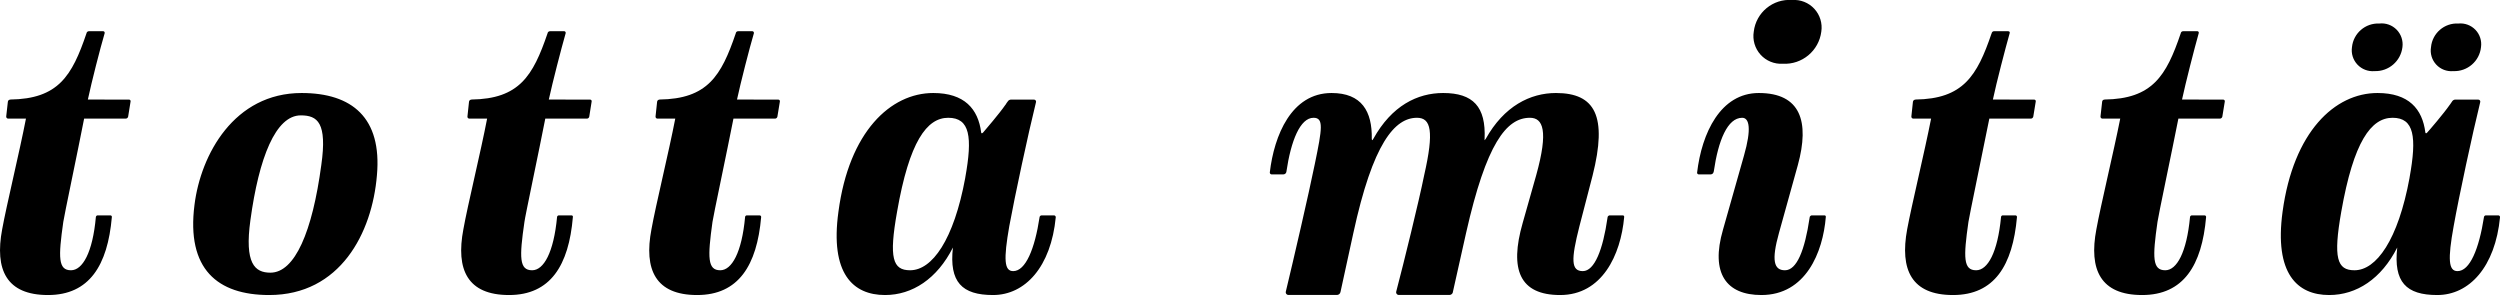
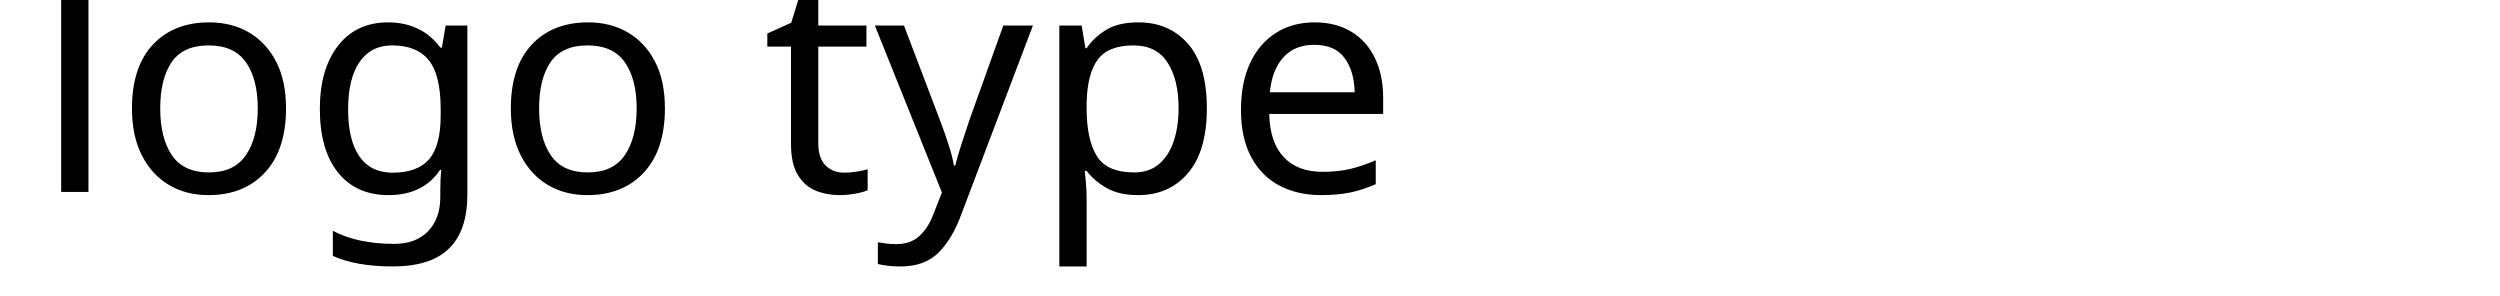
- <svg xmlns="http://www.w3.org/2000/svg" width="322" height="38" viewBox="0 0 322 38">
-   <defs>
-     <style>
-       .cls-1 {
-         fill-rule: evenodd;
-       }
-     </style>
-   </defs>
-   <path id="logo.svg" class="cls-1" d="M892.845,1342.98c-8.682,0-12.985,7.91-13.794,14.4-1.06,8.28,2.958,11.62,9.621,11.62,9.126,0,13.263-7.96,13.877-15.44C903.205,1346.17,899.353,1342.98,892.845,1342.98Zm2.539,9.27c-1.152,8.59-3.4,13.87-6.557,13.87-2.028,0-3.342-1.2-2.575-6.76,1.1-8.06,3.251-13.5,6.49-13.5C894.9,1345.86,896.157,1346.8,895.384,1352.25Zm274.6-12.09a3.448,3.448,0,0,0,3.57-3.09,2.675,2.675,0,0,0-2.91-3.04,3.356,3.356,0,0,0-3.53,3.04A2.659,2.659,0,0,0,1169.98,1340.16Zm-10.14,0a3.5,3.5,0,0,0,3.59-3.09,2.7,2.7,0,0,0-2.98-3.04,3.385,3.385,0,0,0-3.52,3.04A2.7,2.7,0,0,0,1159.84,1340.16Zm-289.2,3.67-5.327-.01c0.474-2.23,1.567-6.52,2.162-8.54v-0.01a0.2,0.2,0,0,0-.22-0.25h-1.766a0.324,0.324,0,0,0-.357.28c-1.863,5.5-3.642,8.44-9.824,8.52v0.01a0.306,0.306,0,0,0-.3.28l-0.211,1.88a0.256,0.256,0,0,0,.248.29h2.294c-0.819,4.24-2.514,11.21-3.061,14.24-0.988,5.23.547,8.48,5.9,8.48,5.325,0,7.683-3.83,8.223-10.03a0.189,0.189,0,0,0-.185-0.23h-1.649a0.227,0.227,0,0,0-.218.2c0,0.01-.006.01-0.006,0.01-0.409,4.58-1.714,6.86-3.205,6.86-1.647,0-1.647-1.63-.99-6.23,0.056-.52,1.912-9.33,2.683-13.3h5.362a0.328,0.328,0,0,0,.306-0.25l0.316-1.96A0.2,0.2,0,0,0,870.639,1343.83Zm59.379,0-5.336-.01c0.485-2.23,1.593-6.52,2.17-8.54v-0.01a0.2,0.2,0,0,0-.219-0.25h-1.775a0.322,0.322,0,0,0-.342.28c-1.874,5.5-3.654,8.44-9.813,8.52v0.01a0.306,0.306,0,0,0-.3.28l-0.2,1.88a0.246,0.246,0,0,0,.232.29h2.3c-0.812,4.24-2.518,11.21-3.056,14.24-1,5.23.538,8.48,5.879,8.48s7.7-3.83,8.222-10.03a0.176,0.176,0,0,0-.168-0.23h-1.647a0.237,0.237,0,0,0-.22.2v0.01c-0.431,4.58-1.721,6.86-3.211,6.86-1.662,0-1.662-1.63-.991-6.23,0.044-.52,1.913-9.33,2.684-13.3h5.355a0.317,0.317,0,0,0,.308-0.25l0.31-1.96A0.2,0.2,0,0,0,930.018,1343.83Zm24.228,0-5.325-.01c0.482-2.23,1.581-6.52,2.175-8.54v-0.01a0.212,0.212,0,0,0-.232-0.25H949.1a0.311,0.311,0,0,0-.336.28c-1.87,5.5-3.648,8.44-9.829,8.52v0.01a0.31,0.31,0,0,0-.3.28l-0.2,1.88a0.252,0.252,0,0,0,.232.29h2.306c-0.816,4.24-2.524,11.21-3.064,14.24-1.006,5.23.54,8.48,5.879,8.48s7.705-3.83,8.248-10.03a0.2,0.2,0,0,0-.192-0.23h-1.663a0.229,0.229,0,0,0-.213.2v0.01c-0.422,4.58-1.714,6.86-3.2,6.86-1.641,0-1.641-1.63-1-6.23,0.055-.52,1.924-9.33,2.7-13.3h5.353a0.32,0.32,0,0,0,.306-0.25l0.323-1.96A0.206,0.206,0,0,0,954.246,1343.83Zm161.754,0-5.32-.01c0.47-2.23,1.59-6.52,2.16-8.54v-0.01c0.08-.25-0.22-0.25-0.22-0.25h-1.75a0.311,0.311,0,0,0-.35.28h-0.01c-1.87,5.5-3.67,8.44-9.81,8.52v0.01a0.325,0.325,0,0,0-.32.28l-0.2,1.88a0.255,0.255,0,0,0,.24.29h2.3c-0.83,4.24-2.52,11.21-3.08,14.24-0.97,5.23.56,8.48,5.9,8.48s7.69-3.83,8.24-10.03a0.2,0.2,0,0,0-.19-0.23h-1.65a0.224,0.224,0,0,0-.21.2v0.01c-0.44,4.58-1.72,6.86-3.21,6.86-1.65,0-1.65-1.63-.99-6.23,0.06-.52,1.9-9.33,2.69-13.3h5.35a0.334,0.334,0,0,0,.31-0.25l0.32-1.96A0.2,0.2,0,0,0,1116,1343.83Zm24.36,0-5.32-.01c0.48-2.23,1.58-6.52,2.15-8.54v-0.01a0.187,0.187,0,0,0-.2-0.25h-1.78a0.317,0.317,0,0,0-.34.28c-1.86,5.5-3.66,8.44-9.83,8.52v0.01a0.291,0.291,0,0,0-.29.28l-0.21,1.88a0.255,0.255,0,0,0,.24.29h2.3c-0.84,4.24-2.52,11.21-3.07,14.24-1,5.23.55,8.48,5.89,8.48s7.7-3.83,8.24-10.03a0.2,0.2,0,0,0-.19-0.23h-1.65a0.247,0.247,0,0,0-.23.2v0.01c-0.43,4.58-1.71,6.86-3.19,6.86-1.66,0-1.66-1.63-1-6.23,0.05-.52,1.91-9.33,2.69-13.3h5.34a0.335,0.335,0,0,0,.32-0.25l0.32-1.96A0.206,0.206,0,0,0,1140.36,1343.83Zm-150.59,14.91h-1.618a0.277,0.277,0,0,0-.258.21v0.01c-0.62,4.11-1.8,6.96-3.4,6.96-1.154,0-1.258-1.47-.5-5.81,0.7-3.82,2.425-11.86,3.43-15.92a0.264,0.264,0,0,0-.225-0.36h-3.028a0.511,0.511,0,0,0-.379.24c0,0.01,0,.01-0.013.02a2.081,2.081,0,0,0-.254.38,0.046,0.046,0,0,1-.026.02c-0.771,1.13-2.67,3.33-2.873,3.57-0.235.24-.256,0-0.256,0-0.386-3.03-2.151-5.08-6.172-5.08-5.493,0-10.849,4.98-12.212,15.29-1.1,7.96,1.867,10.73,6,10.73,3.518,0,6.714-2.09,8.745-6.12-0.5,4.45,1.165,6.12,5.164,6.12,4.143,0,7.472-3.63,8.083-10.03A0.235,0.235,0,0,0,989.77,1358.74Zm-11.446-4.86c-1.482,8.05-4.277,11.93-7.109,11.93-2.246,0-2.741-1.57-1.677-7.54,1.577-9.06,3.839-12.1,6.59-12.1C978.936,1346.17,979.272,1348.64,978.324,1353.88Zm197.466,4.86h-1.62a0.256,0.256,0,0,0-.24.21v0.01c-0.64,4.11-1.82,6.96-3.41,6.96-1.15,0-1.28-1.47-.49-5.81,0.68-3.82,2.41-11.86,3.41-15.92a0.261,0.261,0,0,0-.23-0.36h-3.03a0.519,0.519,0,0,0-.36.24c0,0.01-.01.01-0.01,0.02-0.09.12-.16,0.24-0.26,0.38a0.028,0.028,0,0,0-.02.02c-0.78,1.13-2.67,3.33-2.9,3.57-0.21.24-.25,0-0.25,0-0.38-3.03-2.14-5.08-6.16-5.08-5.5,0-10.83,4.98-12.23,15.29-1.08,7.96,1.88,10.73,6,10.73,3.54,0,6.73-2.09,8.77-6.12-0.5,4.45,1.15,6.12,5.15,6.12,4.14,0,7.47-3.63,8.09-10.03A0.227,0.227,0,0,0,1175.79,1358.74Zm-11.44-4.86c-1.48,8.05-4.29,11.93-7.1,11.93-2.25,0-2.75-1.57-1.7-7.54,1.59-9.06,3.85-12.1,6.61-12.1C1164.95,1346.17,1165.3,1348.64,1164.35,1353.88Zm-80.73-14.67a4.741,4.741,0,0,0,4.96-4.14,3.548,3.548,0,0,0-3.76-4.07,4.628,4.628,0,0,0-4.94,4.07A3.567,3.567,0,0,0,1083.62,1339.21Zm5.34,19.53h-1.53a0.311,0.311,0,0,0-.36.31v0.01c-0.62,4.18-1.65,6.75-3.17,6.75-1.43,0-1.77-1.25-.77-4.82l2.43-8.74c1.53-5.59.36-9.27-5.03-9.27-4.93,0-7.35,5.15-7.95,10.26a0.216,0.216,0,0,0,.19.22h1.58a0.382,0.382,0,0,0,.36-0.32,0.085,0.085,0,0,1,.02-0.06c0.58-4,1.77-6.91,3.66-6.91,0.92,0,1.22,1.42.23,4.87l-2.7,9.53c-1.65,5.66.44,8.43,4.94,8.43,5.71,0,7.93-5.49,8.3-10.06A0.17,0.17,0,0,0,1088.96,1358.74Zm-25.99,0h-1.56a0.308,0.308,0,0,0-.37.31v0.01c-0.58,4.06-1.66,6.86-3.18,6.86s-1.53-1.47-.44-5.76l1.7-6.55c1.93-7.65.34-10.63-4.72-10.63-3.3,0-6.69,1.68-9.05,5.92a0.076,0.076,0,0,0-.04.04c-0.14.28-.1-0.05-0.1-0.05v0.01c0.19-4.16-1.48-5.92-5.34-5.92-3.31,0-6.62,1.63-8.99,5.9a0.189,0.189,0,0,0-.04.06c-0.15.28-.16-0.05-0.16-0.05,0.07-3.55-1.3-5.91-5.18-5.91-5.18,0-7.39,5.48-7.95,10.19a0.239,0.239,0,0,0,.2.29h1.56a0.39,0.39,0,0,0,.37-0.32v-0.01c0.59-4.02,1.78-6.96,3.5-6.96,1.33,0,1.11,1.37.17,5.92-0.79,3.89-2.76,12.39-3.74,16.46a0.351,0.351,0,0,0,.36.44h6.25a0.474,0.474,0,0,0,.43-0.38l1.65-7.57c2.52-11.62,5.34-14.87,8.21-14.87,1.8,0,2.21,1.73.92,7.39-0.67,3.33-2.62,11.26-3.6,14.99a0.348,0.348,0,0,0,.36.44h6.51a0.468,0.468,0,0,0,.4-0.27l1.73-7.73c2.6-11.51,5.19-14.82,8.22-14.82,1.68,0,2.41,1.63.81,7.39l-1.75,6.18c-1.71,5.97-.39,9.26,4.83,9.26,5.39,0,7.81-5.14,8.25-10.05A0.184,0.184,0,0,0,1062.97,1358.74Z" transform="translate(-854 -1331)" />
+ <svg xmlns="http://www.w3.org/2000/svg" version="1.1" id="レイヤー_1" x="0px" y="0px" viewBox="0 0 322 38" enable-background="new 0 0 322 38" xml:space="preserve">
+   <text transform="matrix(1 0 0 1 4.473 24.7243)" font-family="'English111PrestoBT-Regular'" font-size="40">logo type</text>
</svg>
